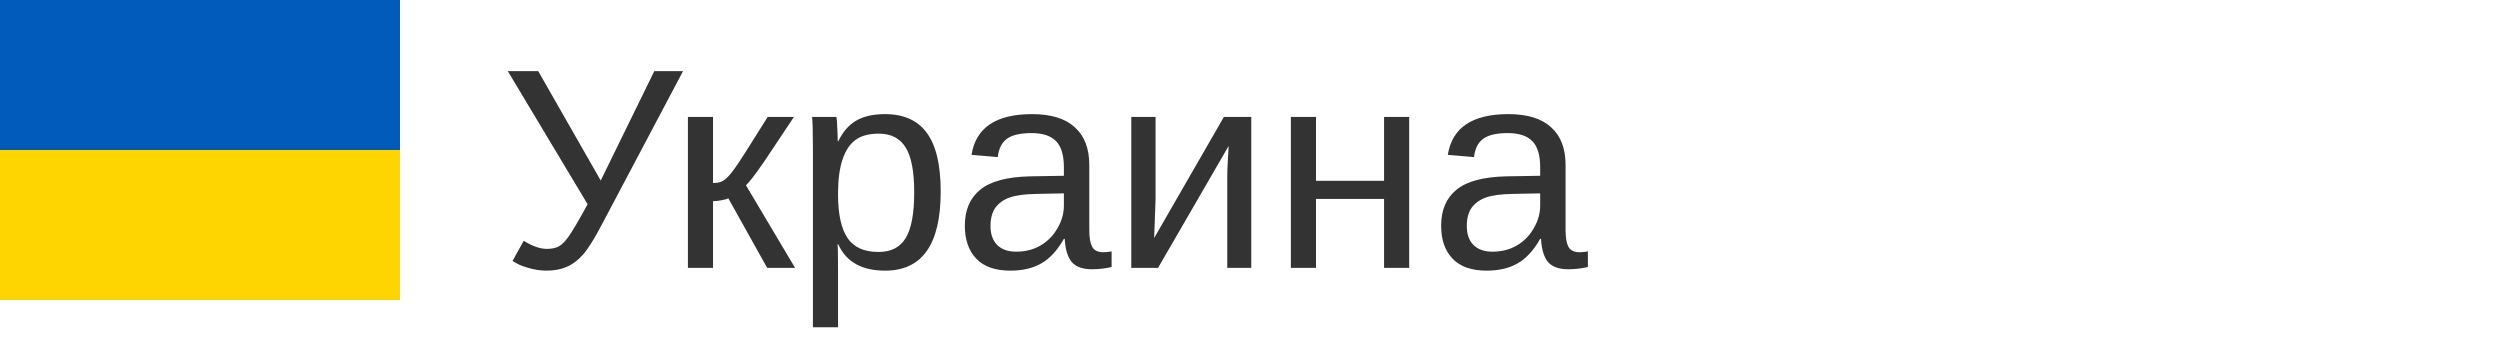
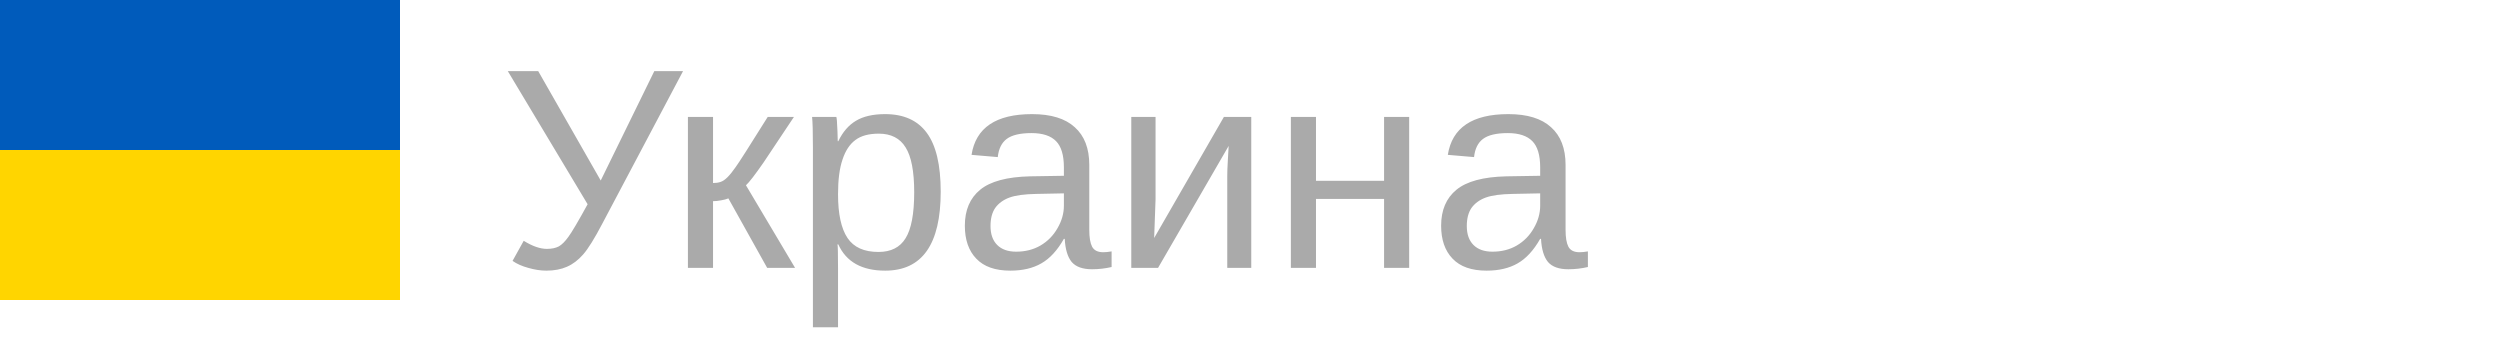
<svg xmlns="http://www.w3.org/2000/svg" width="140px" height="20px">
  <g transform="scale(0.035)">
    <g fill-rule="evenodd" stroke-width="1pt">
      <path fill="#ffd500" d="M0 0h640v480H0z" />
      <path fill="#005bbb" d="M0 0h640v240H0z" />
    </g>
  </g>
-   <text x="28" y="15" font-size="16px" font-family="arial" fill="#333">Украина</text>
+   <text x="28" y="15" font-size="16px" font-family="arial" fill="#aaa">Украина</text>
</svg>
